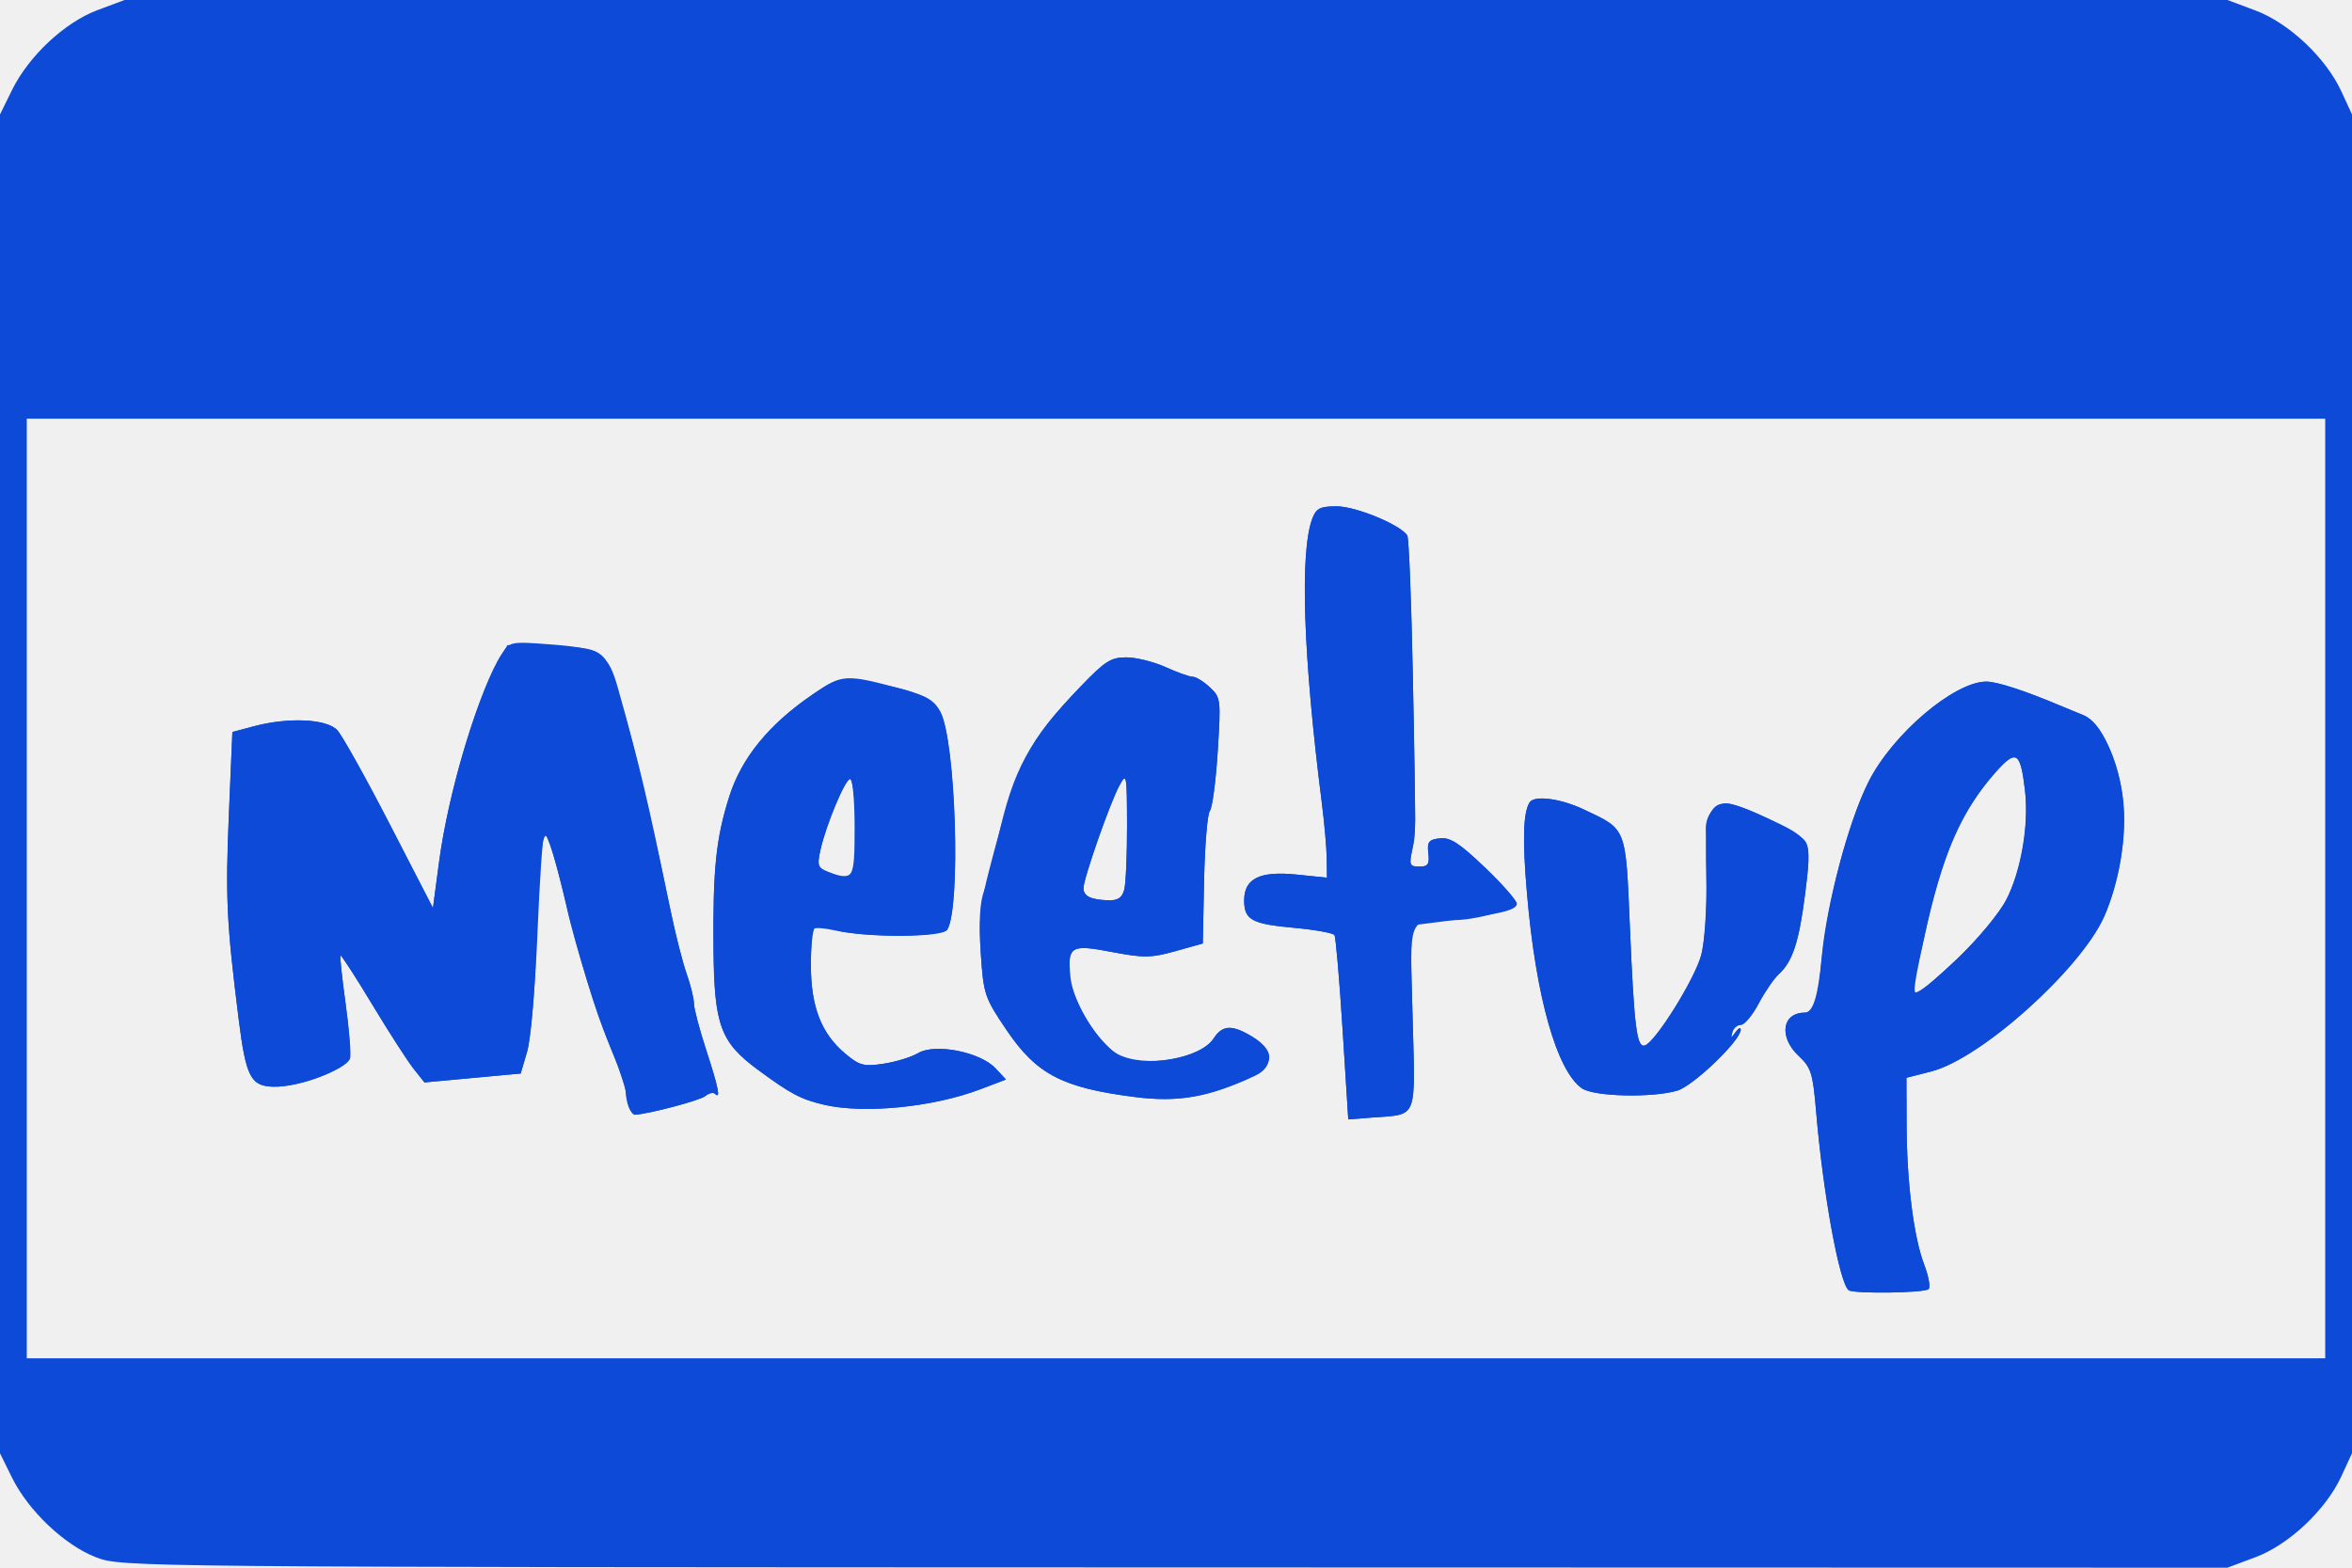
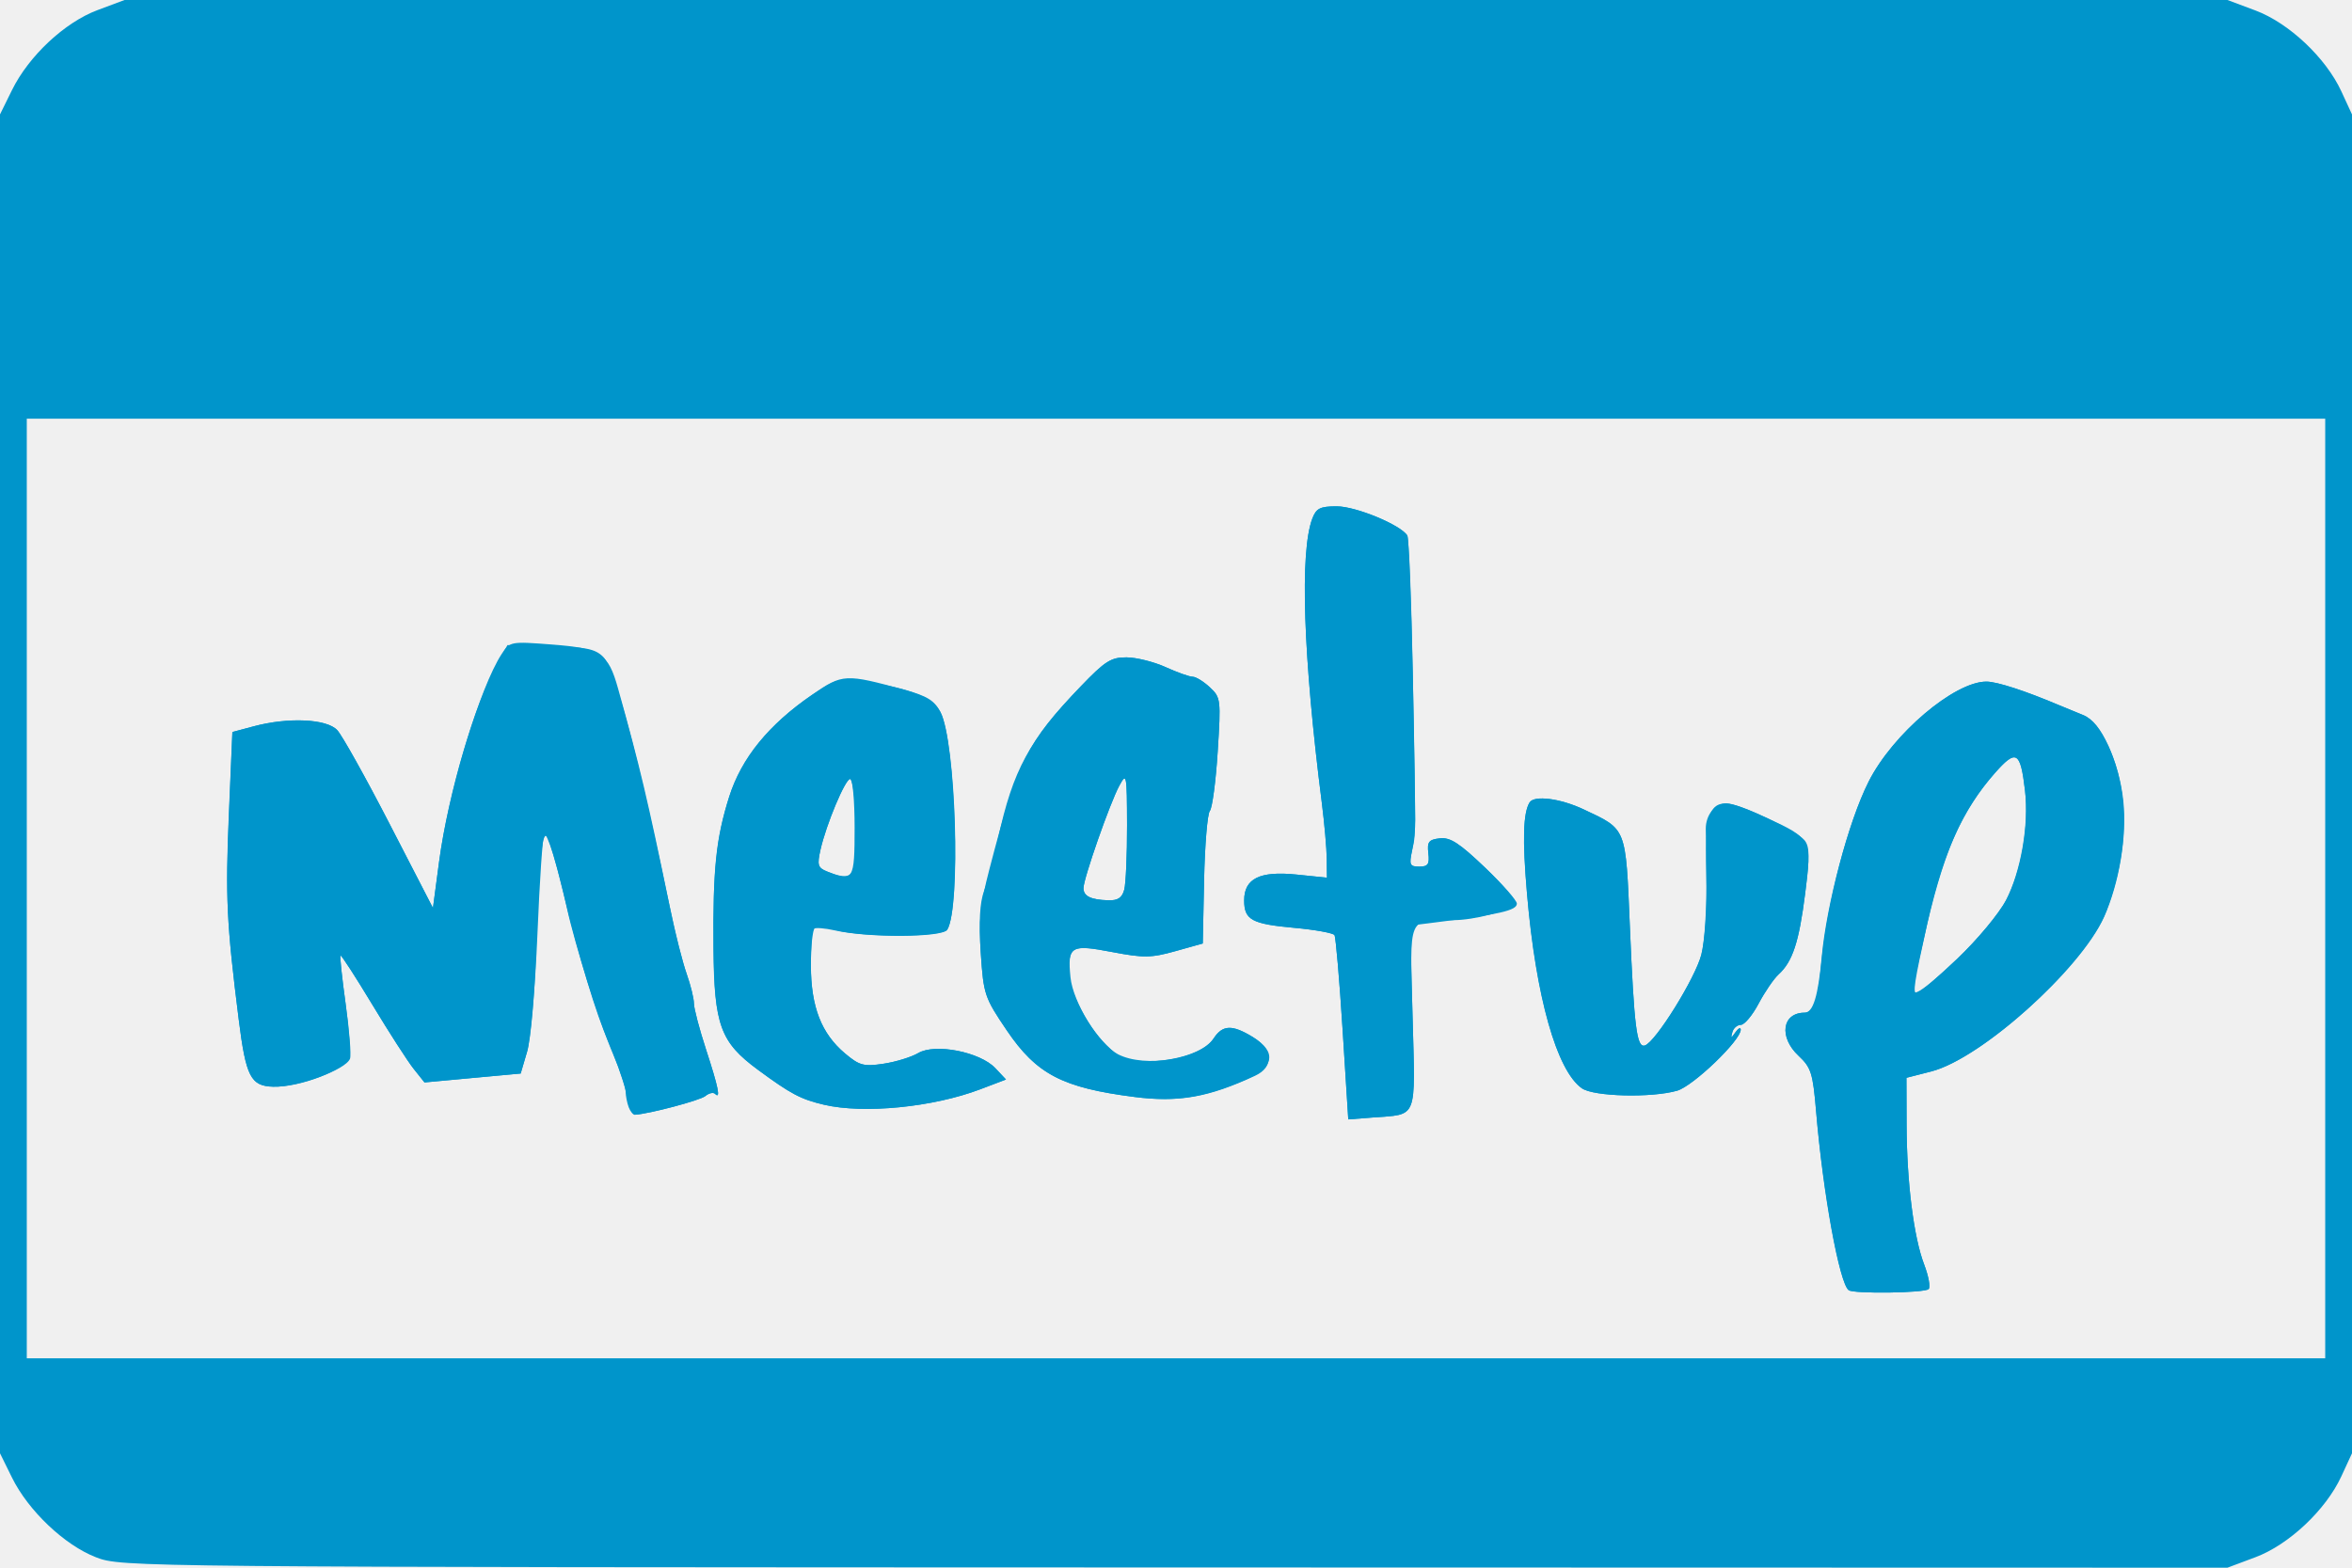
<svg xmlns="http://www.w3.org/2000/svg" id="svg8575" version="1.1" width="483" height="322">
  <defs id="defs8579" />
  <g id="g9361" transform="translate(39.0678,161)">
    <rect ry="0" y="-79.818" x="-36.839" height="206.708" width="476.178" id="rect8591" style="fill:#ffffff;fill-opacity:0;stroke:none" />
    <g transform="translate(-39.5678,-161)" id="g8585">
-       <path id="path8589" d="M 20.242,319.875 C 13.794,317.397 6.321,310.315 2.964,303.5 L 0.5,298.5 0.5,161 0.5,23.5 2.964,18.5 C 6.421,11.483 13.782,4.599 20.526,2.076 L 26.075,0 242,0 l 215.925,0 5.728,2.143 c 6.886,2.576 14.469,9.714 17.66,16.622 L 483.5,23.5 l 0,137.5 0,137.5 -2.187,4.735 c -3.191,6.908 -10.774,14.046 -17.66,16.622 L 457.925,322 241.712,321.948 C 27.221,321.896 25.458,321.88 20.242,319.875 z M 478,182.5 478,86 242,86 6,86 l 0,96.5 0,96.5 236,0 236,0 z M 380.139,265 c -1.921,-1.426 -5.278,-19.799 -6.666,-36.477 -0.675,-8.116 -1.022,-9.233 -3.61,-11.651 C 365.753,213.032 366.448,208 371.089,208 c 1.748,0 2.784,-3.383 3.522,-11.5 0.986,-10.846 5.531,-27.831 9.62,-35.945 C 389.162,150.766 401.834,140 408.423,140 c 2.161,0 7.962,1.887 15.077,4.903 1.1,0.466 3.263,1.356 4.808,1.977 3.625,1.458 7.369,9.482 8.23,17.636 0.764,7.236 -0.836,16.864 -3.965,23.854 -4.83,10.791 -25.338,29.103 -35.514,31.711 L 392,221.378 l 0.031,9.561 c 0.038,11.862 1.454,23.145 3.613,28.799 0.905,2.369 1.317,4.634 0.917,5.034 -0.812,0.812 -15.364,1.013 -16.422,0.228 z m 22.282,-68.055 c 4.085,-3.88 8.57,-9.241 9.967,-11.913 3.079,-5.888 4.791,-15.662 3.968,-22.656 -0.938,-7.98 -1.817,-8.553 -5.951,-3.884 -6.833,7.716 -10.939,16.749 -14.07,30.957 C 393.542,202.119 393.257,204 394.131,204 c 0.474,0 4.205,-3.175 8.29,-7.055 z m -126.215,14.45 c -0.644,-10.191 -1.391,-18.886 -1.661,-19.322 -0.269,-0.436 -3.977,-1.108 -8.239,-1.495 C 257.541,189.784 256,188.94 256,184.934 c 0,-4.484 3.211,-6.071 10.729,-5.301 l 6.271,0.642 -0.044,-3.888 C 272.932,174.25 272.482,169.125 271.957,165 268.111,134.79 267.393,113.357 269.998,106.505 270.799,104.4 271.598,104 275.009,104 c 3.919,0 13.139,3.812 14.484,5.988 0.349,0.564 0.859,13.285 1.133,28.269 0.642,35.086 0.652,32.732 -0.155,36.493 -0.62,2.888 -0.454,3.25 1.487,3.25 1.795,0 2.128,-0.491 1.863,-2.75 -0.273,-2.335 0.082,-2.797 2.348,-3.059 2.117,-0.245 4.032,0.989 9.25,5.958 3.619,3.446 6.58,6.797 6.58,7.445 0,1.432 -3.545,2.232 -17.706,3.992 l -4.206,0.523 0.498,18.822 c 0.565,21.347 1.145,19.879 -8.147,20.6 l -5.061,0.393 z m -146.599,16.023 c -0.334,-0.87 -0.618,-2.332 -0.631,-3.25 -0.013,-0.918 -1.176,-4.368 -2.584,-7.668 -2.855,-6.691 -7.801,-22.343 -9.479,-30 -1.881,-8.582 -4.074,-15.673 -4.664,-15.082 -0.311,0.311 -0.931,9.457 -1.378,20.324 -0.447,10.867 -1.405,21.783 -2.129,24.258 l -1.316,4.5 -9.877,0.913 -9.877,0.914 -2.216,-2.779 c -1.219,-1.528 -5.038,-7.458 -8.488,-13.178 -3.45,-5.72 -6.399,-10.273 -6.554,-10.118 -0.155,0.155 0.335,4.698 1.089,10.097 0.754,5.398 1.148,10.397 0.875,11.108 -0.878,2.287 -10.77,5.894 -15.775,5.751 -4.618,-0.131 -5.602,-2.049 -7.082,-13.796 -2.477,-19.662 -2.751,-25.385 -2.025,-42.324 l 0.717,-16.73 4.407,-1.179 c 7.09,-1.896 14.971,-1.533 17.134,0.789 1.008,1.082 5.843,9.745 10.744,19.25 L 89.41,186.5 90.671,177 c 1.902,-14.318 8.396,-35.876 12.861,-42.69 1.669,-2.548 1.829,-2.578 10.276,-1.928 10.078,0.775 11.585,1.774 13.61,9.02 4.516,16.164 6.054,22.652 10.603,44.73 1.091,5.298 2.658,11.542 3.482,13.876 0.824,2.334 1.497,5.073 1.497,6.087 0,1.014 1.125,5.29 2.5,9.502 2.528,7.743 3.042,10.279 1.842,9.079 -0.362,-0.362 -1.263,-0.156 -2.002,0.458 -1.069,0.887 -11.603,3.674 -14.483,3.832 -0.354,0.019 -0.916,-0.677 -1.25,-1.547 z m 40.083,-0.515 c -4.747,-1.117 -6.812,-2.21 -13.545,-7.173 -7.743,-5.708 -8.972,-9.113 -9.108,-25.23 -0.138,-16.32 0.478,-22.221 3.225,-30.914 2.518,-7.969 8.004,-14.689 17.1,-20.949 6.177,-4.251 6.736,-4.279 18.937,-0.935 4.634,1.27 6.11,2.19 7.345,4.579 3.175,6.139 4.218,40.088 1.373,44.691 -0.988,1.599 -16.113,1.691 -23.015,0.141 -2.148,-0.483 -4.152,-0.63 -4.454,-0.328 -0.302,0.302 -0.539,3.737 -0.527,7.633 0.026,8.401 2.167,13.881 7.015,17.961 2.956,2.487 3.825,2.72 7.892,2.113 2.514,-0.375 5.726,-1.363 7.139,-2.195 3.472,-2.045 12.703,-0.232 15.845,3.112 l 2.181,2.322 -5.297,2.011 c -9.719,3.69 -23.918,5.089 -32.107,3.162 z M 176,170 c 0,-5.5 -0.398,-10 -0.884,-10 -1.032,0 -4.931,9.247 -6.117,14.506 -0.718,3.182 -0.554,3.732 1.342,4.497 C 175.755,181.186 176,180.795 176,170 z m 57.5,55.318 c -14.812,-1.886 -20.138,-4.662 -26.251,-13.683 -4.526,-6.681 -4.776,-7.412 -5.325,-15.572 -0.473,-7.042 -0.16,-10.161 1.765,-17.563 5.747,-22.104 7.703,-26.02 18.718,-37.488 5.016,-5.222 6.256,-6.009 9.434,-5.99 2.013,0.012 5.621,0.912 8.018,2 2.398,1.088 4.9,1.978 5.561,1.978 0.661,0 2.247,0.973 3.523,2.162 2.249,2.096 2.299,2.501 1.62,13.23 -0.385,6.087 -1.11,11.561 -1.61,12.164 -0.5,0.603 -1.032,6.977 -1.182,14.166 l -0.272,13.07 -5.634,1.576 c -4.975,1.392 -6.495,1.412 -12.985,0.176 -8.537,-1.627 -9.184,-1.235 -8.551,5.171 0.509,5.155 5.838,13.804 9.752,15.827 5.546,2.868 16.857,1.007 19.634,-3.231 1.853,-2.828 3.797,-2.906 8.035,-0.323 4.188,2.553 4.414,6.149 0.5,7.968 -9.561,4.442 -15.668,5.518 -24.75,4.362 z M 231.37,182.75 c 0.332,-1.238 0.591,-7.2 0.577,-13.25 -0.025,-10.541 -0.091,-10.88 -1.588,-8.117 C 228.437,164.931 223,180.47 223,182.415 c 0,1.667 1.497,2.397 5.133,2.506 1.922,0.058 2.796,-0.529 3.236,-2.171 z m 93.977,40.78 c -5.156,-3.611 -9.451,-18.748 -11.231,-39.579 -0.978,-11.448 -0.835,-16.978 0.495,-19.131 0.942,-1.524 6.307,-0.833 11.112,1.43 8.881,4.183 8.614,3.506 9.481,24.027 0.878,20.789 1.413,25.018 3.091,24.458 2.215,-0.738 10.354,-13.84 11.587,-18.653 0.706,-2.756 1.14,-9.742 1.018,-16.4 -0.295,-16.059 0.783,-17.078 12.387,-11.707 9.253,4.283 9.321,4.416 7.917,15.537 -1.261,9.983 -2.581,14.008 -5.454,16.627 -0.988,0.901 -2.835,3.601 -4.104,6 -1.269,2.399 -2.908,4.362 -3.643,4.362 -0.735,0 -1.52,0.675 -1.746,1.5 -0.364,1.333 -0.292,1.333 0.651,0 0.583,-0.825 1.061,-1.05 1.061,-0.5 -2.5e-4,2.203 -9.779,11.585 -13.055,12.525 -5.285,1.516 -17.125,1.217 -19.567,-0.494 z" style="fill:#0D4AD8" />
-       <path id="path8587" d="m 380.139,265 c -1.873,-1.391 -5.273,-20.122 -6.713,-36.989 -0.647,-7.575 -1.032,-8.775 -3.575,-11.151 C 365.737,213.018 366.457,208 371.121,208 c 1.8,0 2.702,-2.6 3.348,-9.652 1.154,-12.597 5.453,-29.24 9.762,-37.792 C 389.162,150.766 401.834,140 408.423,140 c 2.161,0 7.962,1.887 15.077,4.903 1.1,0.466 3.263,1.356 4.808,1.977 1.945,0.782 3.539,2.74 5.189,6.375 4.351,9.583 4.211,21.509 -0.396,33.772 -4.072,10.838 -25.272,30.295 -36.007,33.046 L 392,221.378 l 0.031,9.561 c 0.038,11.862 1.454,23.145 3.613,28.799 0.905,2.369 1.317,4.634 0.917,5.034 -0.812,0.812 -15.364,1.013 -16.422,0.228 z m 22.282,-68.055 c 4.138,-3.931 8.612,-9.322 10.104,-12.174 3.11,-5.947 4.667,-15.086 3.82,-22.415 -0.936,-8.095 -1.791,-8.556 -6.326,-3.405 -6.943,7.886 -10.567,16.401 -14.491,34.049 -0.917,4.125 -1.891,8.287 -2.165,9.25 -0.925,3.257 1.605,1.775 9.059,-5.305 z m -126.215,14.45 c -0.644,-10.191 -1.391,-18.886 -1.661,-19.322 -0.269,-0.436 -3.977,-1.108 -8.239,-1.495 C 257.541,189.784 256,188.94 256,184.934 c 0,-4.484 3.211,-6.071 10.729,-5.301 l 6.271,0.642 -0.044,-3.888 C 272.932,174.25 272.482,169.125 271.957,165 268.111,134.79 267.393,113.357 269.998,106.505 270.799,104.4 271.598,104 275.009,104 c 3.924,0 13.14,3.813 14.488,5.994 0.497,0.804 1.334,30.703 1.639,58.506 0.018,1.65 -0.281,4.463 -0.665,6.25 -0.62,2.888 -0.454,3.25 1.487,3.25 1.795,0 2.128,-0.491 1.863,-2.75 -0.273,-2.339 0.08,-2.796 2.367,-3.061 2.154,-0.249 4.037,0.986 9.464,6.203 3.726,3.582 6.445,6.843 6.042,7.246 -1.521,1.521 -8.364,3.333 -12.695,3.36 -9.575,0.061 -8.978,-1.356 -8.413,19.983 0.563,21.29 1.143,19.829 -8.148,20.549 l -5.061,0.393 z M 129.051,224.25 c -0.652,-2.612 -2.277,-7.225 -3.609,-10.25 -2.603,-5.909 -5.962,-17.071 -9.48,-31.5 -1.207,-4.95 -2.55,-9.657 -2.985,-10.46 -1.124,-2.074 -1.793,4.485 -2.392,23.46 -0.278,8.8 -1.102,18.025 -1.832,20.5 l -1.327,4.5 -9.877,0.913 -9.877,0.914 -2.216,-2.779 c -1.219,-1.528 -5.038,-7.458 -8.488,-13.178 -3.45,-5.72 -6.397,-10.276 -6.548,-10.124 -0.152,0.152 0.306,4.505 1.017,9.674 0.711,5.169 1.089,10.176 0.84,11.127 -0.683,2.613 -10.112,6.319 -15.674,6.161 -4.62,-0.131 -5.602,-2.047 -7.074,-13.796 -2.51,-20.038 -2.733,-24.685 -2.015,-41.923 l 0.714,-17.136 4.4,-1.177 c 7.084,-1.895 14.964,-1.53 17.127,0.791 1.008,1.082 5.843,9.745 10.744,19.25 L 89.41,186.5 90.671,177 c 1.859,-14.001 7.399,-32.745 12.171,-41.184 l 1.875,-3.316 8.83,0.216 c 7.265,0.178 9.179,0.565 10.798,2.184 2.509,2.509 7.247,20.448 14.217,53.823 0.83,3.973 2.168,9.092 2.973,11.376 0.806,2.284 1.465,4.982 1.465,5.996 0,1.014 1.125,5.29 2.5,9.502 2.528,7.743 3.042,10.279 1.842,9.079 -0.362,-0.362 -1.263,-0.156 -2.002,0.458 -1.066,0.885 -11.589,3.671 -14.471,3.832 -0.347,0.019 -1.165,-2.102 -1.817,-4.715 z m 40.639,2.653 c -4.747,-1.117 -6.812,-2.21 -13.545,-7.173 -7.69,-5.669 -8.986,-9.176 -9.134,-24.73 -0.151,-15.913 0.557,-22.838 3.197,-31.234 2.459,-7.821 8.363,-15.126 16.905,-20.917 5.157,-3.496 5.618,-3.617 10.885,-2.852 9.398,1.364 14.049,3.231 15.632,6.274 3.112,5.983 4.191,40.16 1.41,44.66 -0.993,1.606 -17.475,1.665 -22.994,0.082 -1.833,-0.526 -3.719,-0.717 -4.19,-0.426 -0.472,0.292 -0.848,3.766 -0.836,7.721 0.026,8.515 2.144,13.97 7.015,18.069 2.956,2.487 3.825,2.72 7.892,2.113 2.514,-0.375 5.726,-1.363 7.139,-2.195 3.472,-2.045 12.703,-0.232 15.845,3.112 l 2.181,2.322 -5.297,2.011 c -9.719,3.69 -23.918,5.089 -32.107,3.162 z M 176.19,176.25 c 0.479,-5.789 -0.267,-16.25 -1.159,-16.25 -0.963,0 -4.891,9.448 -6.032,14.506 -0.718,3.182 -0.554,3.732 1.342,4.497 4.365,1.761 5.521,1.217 5.849,-2.752 z M 233.5,225.318 c -14.814,-1.886 -20.138,-4.661 -26.251,-13.686 -4.586,-6.771 -4.77,-7.324 -5.348,-16.072 -0.413,-6.243 -0.201,-10.148 0.682,-12.56 0.705,-1.925 1.99,-6.755 2.857,-10.734 3.084,-14.155 6.412,-20.266 17.095,-31.388 4.89,-5.09 6.136,-5.875 9.305,-5.856 2.013,0.012 5.621,0.912 8.018,2 2.398,1.088 4.9,1.978 5.561,1.978 0.661,0 2.247,0.973 3.523,2.162 2.249,2.096 2.299,2.501 1.62,13.23 -0.385,6.087 -1.11,11.561 -1.61,12.164 -0.5,0.603 -1.032,6.977 -1.182,14.166 l -0.272,13.07 -5.634,1.576 c -4.975,1.392 -6.495,1.412 -12.985,0.176 -8.131,-1.549 -8.839,-1.238 -8.865,3.891 -0.021,3.992 3.549,11.063 7.66,15.174 2.873,2.873 4.096,3.392 7.992,3.392 6.405,0 12.255,-1.952 14.048,-4.688 1.853,-2.828 3.797,-2.906 8.035,-0.323 5.039,3.072 4.47,6.24 -1.59,8.847 -8.501,3.657 -14.294,4.547 -22.66,3.483 z M 231.37,182.75 c 0.332,-1.238 0.591,-7.2 0.577,-13.25 -0.025,-10.541 -0.091,-10.88 -1.588,-8.117 C 228.437,164.931 223,180.47 223,182.415 c 0,1.667 1.497,2.397 5.133,2.506 1.922,0.058 2.796,-0.529 3.236,-2.171 z m 93.988,40.788 C 320.157,219.895 315.903,204.668 314.032,183 c -0.911,-10.551 -0.736,-16.052 0.579,-18.18 0.942,-1.524 6.307,-0.833 11.112,1.43 8.881,4.183 8.614,3.506 9.481,24.027 0.878,20.789 1.413,25.018 3.091,24.458 2.214,-0.738 10.353,-13.839 11.586,-18.648 0.676,-2.637 1.158,-9.023 1.071,-14.191 -0.087,-5.168 -0.158,-10.418 -0.159,-11.668 -0.002,-2.872 1.917,-5.228 4.26,-5.228 2.516,0 14.372,5.602 15.995,7.558 1.093,1.317 1.121,3.307 0.155,10.953 -1.261,9.983 -2.581,14.008 -5.454,16.627 -0.988,0.901 -2.835,3.601 -4.104,6 -1.269,2.399 -2.908,4.362 -3.643,4.362 -0.735,0 -1.52,0.675 -1.746,1.5 -0.364,1.333 -0.292,1.333 0.651,0 0.583,-0.825 1.061,-1.05 1.061,-0.5 -2.5e-4,2.203 -9.779,11.585 -13.055,12.525 -5.271,1.512 -17.125,1.217 -19.557,-0.487 z" style="fill:#0D4AD8" />
+       <path id="path8589" d="M 20.242,319.875 C 13.794,317.397 6.321,310.315 2.964,303.5 L 0.5,298.5 0.5,161 0.5,23.5 2.964,18.5 C 6.421,11.483 13.782,4.599 20.526,2.076 L 26.075,0 242,0 l 215.925,0 5.728,2.143 c 6.886,2.576 14.469,9.714 17.66,16.622 L 483.5,23.5 l 0,137.5 0,137.5 -2.187,4.735 c -3.191,6.908 -10.774,14.046 -17.66,16.622 L 457.925,322 241.712,321.948 C 27.221,321.896 25.458,321.88 20.242,319.875 z M 478,182.5 478,86 242,86 6,86 l 0,96.5 0,96.5 236,0 236,0 z M 380.139,265 c -1.921,-1.426 -5.278,-19.799 -6.666,-36.477 -0.675,-8.116 -1.022,-9.233 -3.61,-11.651 C 365.753,213.032 366.448,208 371.089,208 c 1.748,0 2.784,-3.383 3.522,-11.5 0.986,-10.846 5.531,-27.831 9.62,-35.945 C 389.162,150.766 401.834,140 408.423,140 c 2.161,0 7.962,1.887 15.077,4.903 1.1,0.466 3.263,1.356 4.808,1.977 3.625,1.458 7.369,9.482 8.23,17.636 0.764,7.236 -0.836,16.864 -3.965,23.854 -4.83,10.791 -25.338,29.103 -35.514,31.711 L 392,221.378 l 0.031,9.561 c 0.038,11.862 1.454,23.145 3.613,28.799 0.905,2.369 1.317,4.634 0.917,5.034 -0.812,0.812 -15.364,1.013 -16.422,0.228 z m 22.282,-68.055 c 4.085,-3.88 8.57,-9.241 9.967,-11.913 3.079,-5.888 4.791,-15.662 3.968,-22.656 -0.938,-7.98 -1.817,-8.553 -5.951,-3.884 -6.833,7.716 -10.939,16.749 -14.07,30.957 C 393.542,202.119 393.257,204 394.131,204 c 0.474,0 4.205,-3.175 8.29,-7.055 z m -126.215,14.45 c -0.644,-10.191 -1.391,-18.886 -1.661,-19.322 -0.269,-0.436 -3.977,-1.108 -8.239,-1.495 C 257.541,189.784 256,188.94 256,184.934 c 0,-4.484 3.211,-6.071 10.729,-5.301 l 6.271,0.642 -0.044,-3.888 C 272.932,174.25 272.482,169.125 271.957,165 268.111,134.79 267.393,113.357 269.998,106.505 270.799,104.4 271.598,104 275.009,104 c 3.919,0 13.139,3.812 14.484,5.988 0.349,0.564 0.859,13.285 1.133,28.269 0.642,35.086 0.652,32.732 -0.155,36.493 -0.62,2.888 -0.454,3.25 1.487,3.25 1.795,0 2.128,-0.491 1.863,-2.75 -0.273,-2.335 0.082,-2.797 2.348,-3.059 2.117,-0.245 4.032,0.989 9.25,5.958 3.619,3.446 6.58,6.797 6.58,7.445 0,1.432 -3.545,2.232 -17.706,3.992 l -4.206,0.523 0.498,18.822 c 0.565,21.347 1.145,19.879 -8.147,20.6 l -5.061,0.393 z m -146.599,16.023 c -0.334,-0.87 -0.618,-2.332 -0.631,-3.25 -0.013,-0.918 -1.176,-4.368 -2.584,-7.668 -2.855,-6.691 -7.801,-22.343 -9.479,-30 -1.881,-8.582 -4.074,-15.673 -4.664,-15.082 -0.311,0.311 -0.931,9.457 -1.378,20.324 -0.447,10.867 -1.405,21.783 -2.129,24.258 l -1.316,4.5 -9.877,0.913 -9.877,0.914 -2.216,-2.779 c -1.219,-1.528 -5.038,-7.458 -8.488,-13.178 -3.45,-5.72 -6.399,-10.273 -6.554,-10.118 -0.155,0.155 0.335,4.698 1.089,10.097 0.754,5.398 1.148,10.397 0.875,11.108 -0.878,2.287 -10.77,5.894 -15.775,5.751 -4.618,-0.131 -5.602,-2.049 -7.082,-13.796 -2.477,-19.662 -2.751,-25.385 -2.025,-42.324 l 0.717,-16.73 4.407,-1.179 c 7.09,-1.896 14.971,-1.533 17.134,0.789 1.008,1.082 5.843,9.745 10.744,19.25 L 89.41,186.5 90.671,177 c 1.902,-14.318 8.396,-35.876 12.861,-42.69 1.669,-2.548 1.829,-2.578 10.276,-1.928 10.078,0.775 11.585,1.774 13.61,9.02 4.516,16.164 6.054,22.652 10.603,44.73 1.091,5.298 2.658,11.542 3.482,13.876 0.824,2.334 1.497,5.073 1.497,6.087 0,1.014 1.125,5.29 2.5,9.502 2.528,7.743 3.042,10.279 1.842,9.079 -0.362,-0.362 -1.263,-0.156 -2.002,0.458 -1.069,0.887 -11.603,3.674 -14.483,3.832 -0.354,0.019 -0.916,-0.677 -1.25,-1.547 z m 40.083,-0.515 c -4.747,-1.117 -6.812,-2.21 -13.545,-7.173 -7.743,-5.708 -8.972,-9.113 -9.108,-25.23 -0.138,-16.32 0.478,-22.221 3.225,-30.914 2.518,-7.969 8.004,-14.689 17.1,-20.949 6.177,-4.251 6.736,-4.279 18.937,-0.935 4.634,1.27 6.11,2.19 7.345,4.579 3.175,6.139 4.218,40.088 1.373,44.691 -0.988,1.599 -16.113,1.691 -23.015,0.141 -2.148,-0.483 -4.152,-0.63 -4.454,-0.328 -0.302,0.302 -0.539,3.737 -0.527,7.633 0.026,8.401 2.167,13.881 7.015,17.961 2.956,2.487 3.825,2.72 7.892,2.113 2.514,-0.375 5.726,-1.363 7.139,-2.195 3.472,-2.045 12.703,-0.232 15.845,3.112 l 2.181,2.322 -5.297,2.011 c -9.719,3.69 -23.918,5.089 -32.107,3.162 z M 176,170 c 0,-5.5 -0.398,-10 -0.884,-10 -1.032,0 -4.931,9.247 -6.117,14.506 -0.718,3.182 -0.554,3.732 1.342,4.497 C 175.755,181.186 176,180.795 176,170 z m 57.5,55.318 c -14.812,-1.886 -20.138,-4.662 -26.251,-13.683 -4.526,-6.681 -4.776,-7.412 -5.325,-15.572 -0.473,-7.042 -0.16,-10.161 1.765,-17.563 5.747,-22.104 7.703,-26.02 18.718,-37.488 5.016,-5.222 6.256,-6.009 9.434,-5.99 2.013,0.012 5.621,0.912 8.018,2 2.398,1.088 4.9,1.978 5.561,1.978 0.661,0 2.247,0.973 3.523,2.162 2.249,2.096 2.299,2.501 1.62,13.23 -0.385,6.087 -1.11,11.561 -1.61,12.164 -0.5,0.603 -1.032,6.977 -1.182,14.166 l -0.272,13.07 -5.634,1.576 c -4.975,1.392 -6.495,1.412 -12.985,0.176 -8.537,-1.627 -9.184,-1.235 -8.551,5.171 0.509,5.155 5.838,13.804 9.752,15.827 5.546,2.868 16.857,1.007 19.634,-3.231 1.853,-2.828 3.797,-2.906 8.035,-0.323 4.188,2.553 4.414,6.149 0.5,7.968 -9.561,4.442 -15.668,5.518 -24.75,4.362 z M 231.37,182.75 c 0.332,-1.238 0.591,-7.2 0.577,-13.25 -0.025,-10.541 -0.091,-10.88 -1.588,-8.117 C 228.437,164.931 223,180.47 223,182.415 c 0,1.667 1.497,2.397 5.133,2.506 1.922,0.058 2.796,-0.529 3.236,-2.171 z m 93.977,40.78 c -5.156,-3.611 -9.451,-18.748 -11.231,-39.579 -0.978,-11.448 -0.835,-16.978 0.495,-19.131 0.942,-1.524 6.307,-0.833 11.112,1.43 8.881,4.183 8.614,3.506 9.481,24.027 0.878,20.789 1.413,25.018 3.091,24.458 2.215,-0.738 10.354,-13.84 11.587,-18.653 0.706,-2.756 1.14,-9.742 1.018,-16.4 -0.295,-16.059 0.783,-17.078 12.387,-11.707 9.253,4.283 9.321,4.416 7.917,15.537 -1.261,9.983 -2.581,14.008 -5.454,16.627 -0.988,0.901 -2.835,3.601 -4.104,6 -1.269,2.399 -2.908,4.362 -3.643,4.362 -0.735,0 -1.52,0.675 -1.746,1.5 -0.364,1.333 -0.292,1.333 0.651,0 0.583,-0.825 1.061,-1.05 1.061,-0.5 -2.5e-4,2.203 -9.779,11.585 -13.055,12.525 -5.285,1.516 -17.125,1.217 -19.567,-0.494 z" style="fill:#0095CB" />
+       <path id="path8587" d="m 380.139,265 c -1.873,-1.391 -5.273,-20.122 -6.713,-36.989 -0.647,-7.575 -1.032,-8.775 -3.575,-11.151 C 365.737,213.018 366.457,208 371.121,208 c 1.8,0 2.702,-2.6 3.348,-9.652 1.154,-12.597 5.453,-29.24 9.762,-37.792 C 389.162,150.766 401.834,140 408.423,140 c 2.161,0 7.962,1.887 15.077,4.903 1.1,0.466 3.263,1.356 4.808,1.977 1.945,0.782 3.539,2.74 5.189,6.375 4.351,9.583 4.211,21.509 -0.396,33.772 -4.072,10.838 -25.272,30.295 -36.007,33.046 L 392,221.378 l 0.031,9.561 c 0.038,11.862 1.454,23.145 3.613,28.799 0.905,2.369 1.317,4.634 0.917,5.034 -0.812,0.812 -15.364,1.013 -16.422,0.228 z m 22.282,-68.055 c 4.138,-3.931 8.612,-9.322 10.104,-12.174 3.11,-5.947 4.667,-15.086 3.82,-22.415 -0.936,-8.095 -1.791,-8.556 -6.326,-3.405 -6.943,7.886 -10.567,16.401 -14.491,34.049 -0.917,4.125 -1.891,8.287 -2.165,9.25 -0.925,3.257 1.605,1.775 9.059,-5.305 z m -126.215,14.45 c -0.644,-10.191 -1.391,-18.886 -1.661,-19.322 -0.269,-0.436 -3.977,-1.108 -8.239,-1.495 C 257.541,189.784 256,188.94 256,184.934 c 0,-4.484 3.211,-6.071 10.729,-5.301 l 6.271,0.642 -0.044,-3.888 C 272.932,174.25 272.482,169.125 271.957,165 268.111,134.79 267.393,113.357 269.998,106.505 270.799,104.4 271.598,104 275.009,104 c 3.924,0 13.14,3.813 14.488,5.994 0.497,0.804 1.334,30.703 1.639,58.506 0.018,1.65 -0.281,4.463 -0.665,6.25 -0.62,2.888 -0.454,3.25 1.487,3.25 1.795,0 2.128,-0.491 1.863,-2.75 -0.273,-2.339 0.08,-2.796 2.367,-3.061 2.154,-0.249 4.037,0.986 9.464,6.203 3.726,3.582 6.445,6.843 6.042,7.246 -1.521,1.521 -8.364,3.333 -12.695,3.36 -9.575,0.061 -8.978,-1.356 -8.413,19.983 0.563,21.29 1.143,19.829 -8.148,20.549 l -5.061,0.393 z M 129.051,224.25 c -0.652,-2.612 -2.277,-7.225 -3.609,-10.25 -2.603,-5.909 -5.962,-17.071 -9.48,-31.5 -1.207,-4.95 -2.55,-9.657 -2.985,-10.46 -1.124,-2.074 -1.793,4.485 -2.392,23.46 -0.278,8.8 -1.102,18.025 -1.832,20.5 l -1.327,4.5 -9.877,0.913 -9.877,0.914 -2.216,-2.779 c -1.219,-1.528 -5.038,-7.458 -8.488,-13.178 -3.45,-5.72 -6.397,-10.276 -6.548,-10.124 -0.152,0.152 0.306,4.505 1.017,9.674 0.711,5.169 1.089,10.176 0.84,11.127 -0.683,2.613 -10.112,6.319 -15.674,6.161 -4.62,-0.131 -5.602,-2.047 -7.074,-13.796 -2.51,-20.038 -2.733,-24.685 -2.015,-41.923 l 0.714,-17.136 4.4,-1.177 c 7.084,-1.895 14.964,-1.53 17.127,0.791 1.008,1.082 5.843,9.745 10.744,19.25 L 89.41,186.5 90.671,177 c 1.859,-14.001 7.399,-32.745 12.171,-41.184 l 1.875,-3.316 8.83,0.216 c 7.265,0.178 9.179,0.565 10.798,2.184 2.509,2.509 7.247,20.448 14.217,53.823 0.83,3.973 2.168,9.092 2.973,11.376 0.806,2.284 1.465,4.982 1.465,5.996 0,1.014 1.125,5.29 2.5,9.502 2.528,7.743 3.042,10.279 1.842,9.079 -0.362,-0.362 -1.263,-0.156 -2.002,0.458 -1.066,0.885 -11.589,3.671 -14.471,3.832 -0.347,0.019 -1.165,-2.102 -1.817,-4.715 z m 40.639,2.653 c -4.747,-1.117 -6.812,-2.21 -13.545,-7.173 -7.69,-5.669 -8.986,-9.176 -9.134,-24.73 -0.151,-15.913 0.557,-22.838 3.197,-31.234 2.459,-7.821 8.363,-15.126 16.905,-20.917 5.157,-3.496 5.618,-3.617 10.885,-2.852 9.398,1.364 14.049,3.231 15.632,6.274 3.112,5.983 4.191,40.16 1.41,44.66 -0.993,1.606 -17.475,1.665 -22.994,0.082 -1.833,-0.526 -3.719,-0.717 -4.19,-0.426 -0.472,0.292 -0.848,3.766 -0.836,7.721 0.026,8.515 2.144,13.97 7.015,18.069 2.956,2.487 3.825,2.72 7.892,2.113 2.514,-0.375 5.726,-1.363 7.139,-2.195 3.472,-2.045 12.703,-0.232 15.845,3.112 l 2.181,2.322 -5.297,2.011 c -9.719,3.69 -23.918,5.089 -32.107,3.162 z M 176.19,176.25 c 0.479,-5.789 -0.267,-16.25 -1.159,-16.25 -0.963,0 -4.891,9.448 -6.032,14.506 -0.718,3.182 -0.554,3.732 1.342,4.497 4.365,1.761 5.521,1.217 5.849,-2.752 z M 233.5,225.318 c -14.814,-1.886 -20.138,-4.661 -26.251,-13.686 -4.586,-6.771 -4.77,-7.324 -5.348,-16.072 -0.413,-6.243 -0.201,-10.148 0.682,-12.56 0.705,-1.925 1.99,-6.755 2.857,-10.734 3.084,-14.155 6.412,-20.266 17.095,-31.388 4.89,-5.09 6.136,-5.875 9.305,-5.856 2.013,0.012 5.621,0.912 8.018,2 2.398,1.088 4.9,1.978 5.561,1.978 0.661,0 2.247,0.973 3.523,2.162 2.249,2.096 2.299,2.501 1.62,13.23 -0.385,6.087 -1.11,11.561 -1.61,12.164 -0.5,0.603 -1.032,6.977 -1.182,14.166 l -0.272,13.07 -5.634,1.576 c -4.975,1.392 -6.495,1.412 -12.985,0.176 -8.131,-1.549 -8.839,-1.238 -8.865,3.891 -0.021,3.992 3.549,11.063 7.66,15.174 2.873,2.873 4.096,3.392 7.992,3.392 6.405,0 12.255,-1.952 14.048,-4.688 1.853,-2.828 3.797,-2.906 8.035,-0.323 5.039,3.072 4.47,6.24 -1.59,8.847 -8.501,3.657 -14.294,4.547 -22.66,3.483 z M 231.37,182.75 c 0.332,-1.238 0.591,-7.2 0.577,-13.25 -0.025,-10.541 -0.091,-10.88 -1.588,-8.117 C 228.437,164.931 223,180.47 223,182.415 c 0,1.667 1.497,2.397 5.133,2.506 1.922,0.058 2.796,-0.529 3.236,-2.171 z m 93.988,40.788 C 320.157,219.895 315.903,204.668 314.032,183 c -0.911,-10.551 -0.736,-16.052 0.579,-18.18 0.942,-1.524 6.307,-0.833 11.112,1.43 8.881,4.183 8.614,3.506 9.481,24.027 0.878,20.789 1.413,25.018 3.091,24.458 2.214,-0.738 10.353,-13.839 11.586,-18.648 0.676,-2.637 1.158,-9.023 1.071,-14.191 -0.087,-5.168 -0.158,-10.418 -0.159,-11.668 -0.002,-2.872 1.917,-5.228 4.26,-5.228 2.516,0 14.372,5.602 15.995,7.558 1.093,1.317 1.121,3.307 0.155,10.953 -1.261,9.983 -2.581,14.008 -5.454,16.627 -0.988,0.901 -2.835,3.601 -4.104,6 -1.269,2.399 -2.908,4.362 -3.643,4.362 -0.735,0 -1.52,0.675 -1.746,1.5 -0.364,1.333 -0.292,1.333 0.651,0 0.583,-0.825 1.061,-1.05 1.061,-0.5 -2.5e-4,2.203 -9.779,11.585 -13.055,12.525 -5.271,1.512 -17.125,1.217 -19.557,-0.487 z" style="fill:#0095CB" />
    </g>
  </g>
</svg>
